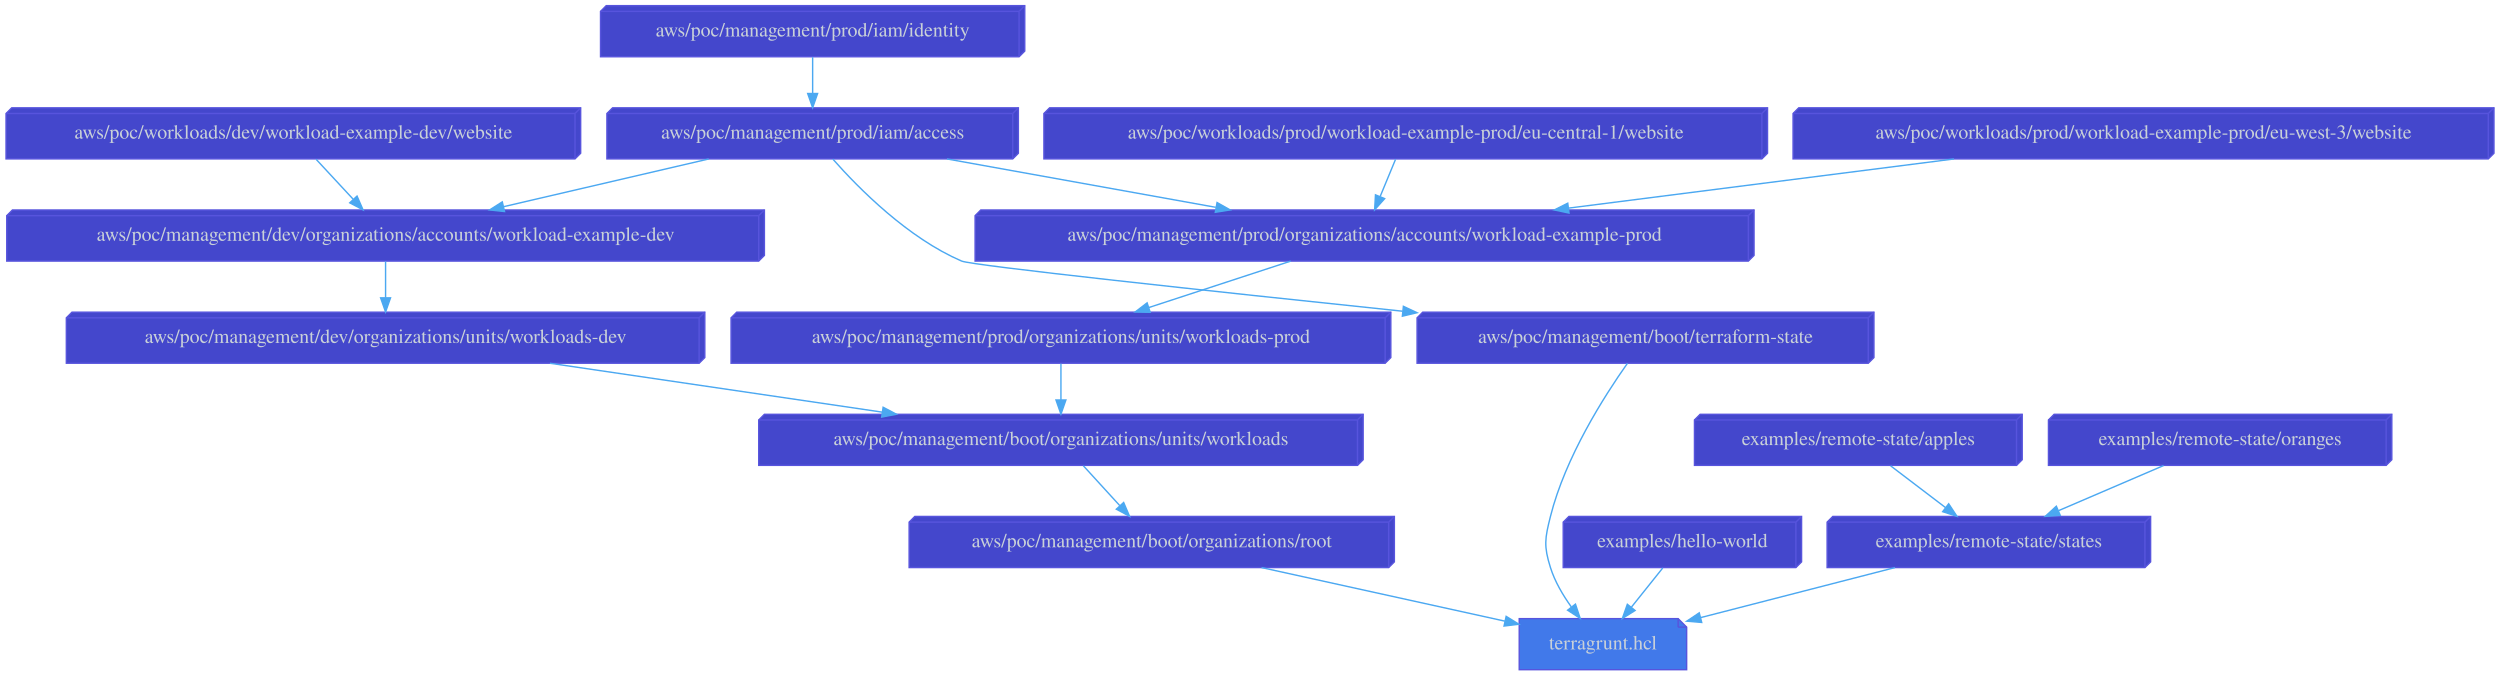
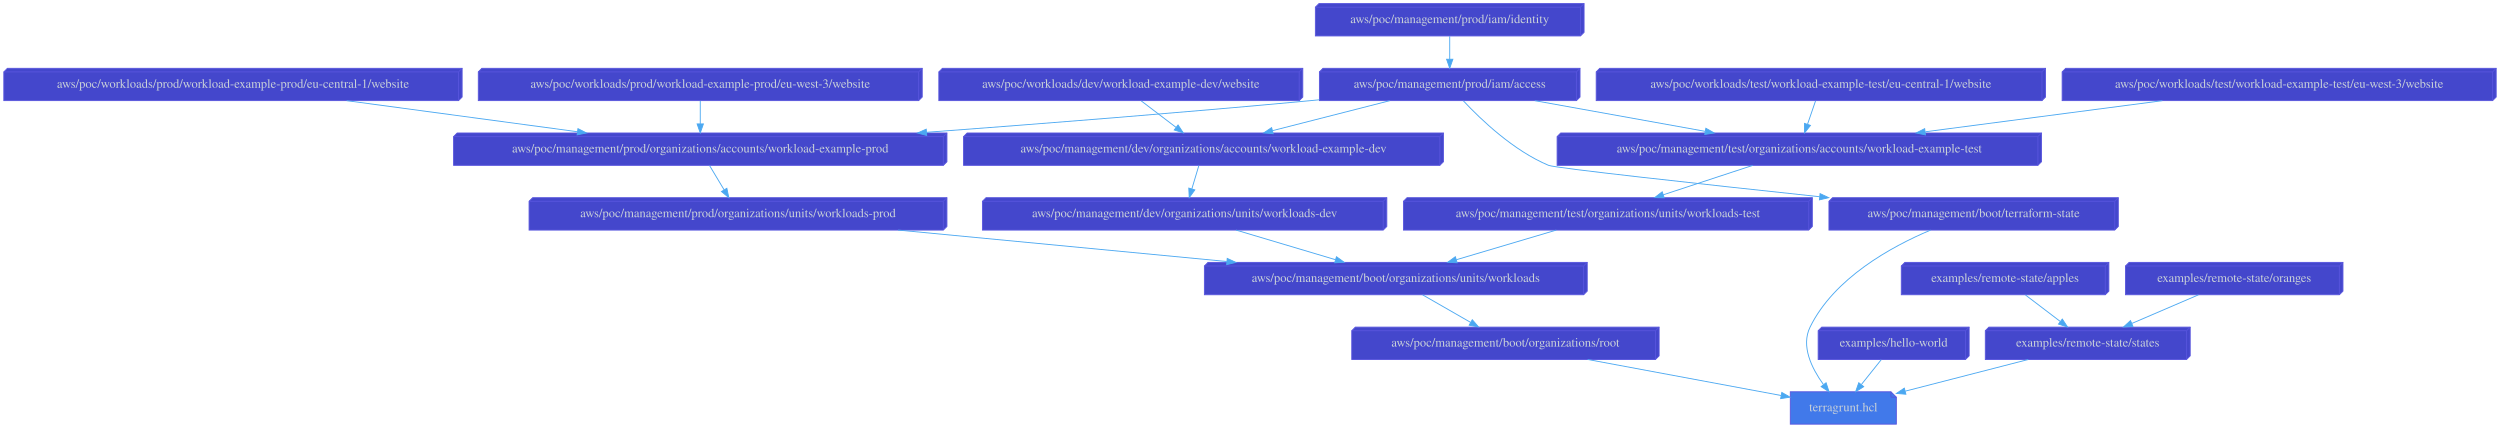
- <svg xmlns="http://www.w3.org/2000/svg" width="1762pt" height="476pt" viewBox="0.00 0.00 1761.50 476.00">
+ <svg xmlns="http://www.w3.org/2000/svg" width="2782pt" height="476pt" viewBox="0.00 0.00 2781.50 476.00">
  <g id="graph0" class="graph" transform="scale(1 1) rotate(0) translate(4 472)">
-     <polygon fill="transparent" stroke="transparent" points="-4,4 -4,-472 1757.5,-472 1757.5,4 -4,4" />
+     <polygon fill="transparent" stroke="transparent" points="-4,4 -4,-472 2777.5,-472 2777.5,4 -4,4" />
    <g id="node1" class="node">
-       <polygon fill="#4179ea" stroke="#5754dd" points="1178.5,-36 1066.5,-36 1066.5,0 1184.5,0 1184.5,-30 1178.5,-36" />
-       <polyline fill="none" stroke="#5754dd" points="1178.5,-36 1178.5,-30 " />
-       <polyline fill="none" stroke="#5754dd" points="1184.5,-30 1178.5,-30 " />
-       <text text-anchor="middle" x="1125.5" y="-14.3" font-family="Times,serif" font-size="14.00" fill="#c9d1d8">terragrunt.hcl</text>
+       <polygon fill="#4179ea" stroke="#5754dd" points="2100,-36 1988,-36 1988,0 2106,0 2106,-30 2100,-36" />
+       <polyline fill="none" stroke="#5754dd" points="2100,-36 2100,-30 " />
+       <polyline fill="none" stroke="#5754dd" points="2106,-30 2100,-30 " />
+       <text text-anchor="middle" x="2047" y="-14.3" font-family="Times,serif" font-size="14.00" fill="#c9d1d8">terragrunt.hcl</text>
    </g>
    <g id="node2" class="node">
-       <polygon fill="#4447cc" stroke="#5754dd" points="978.5,-108 640.5,-108 636.5,-104 636.5,-72 974.5,-72 978.5,-76 978.5,-108" />
-       <polyline fill="none" stroke="#5754dd" points="974.5,-104 636.5,-104 " />
-       <polyline fill="none" stroke="#5754dd" points="974.5,-104 974.5,-72 " />
-       <polyline fill="none" stroke="#5754dd" points="974.5,-104 978.5,-108 " />
-       <text text-anchor="middle" x="807.5" y="-86.3" font-family="Times,serif" font-size="14.00" fill="#c9d1d8">aws/poc/management/boot/organizations/root</text>
+       <polygon fill="#4447cc" stroke="#5754dd" points="1842,-108 1504,-108 1500,-104 1500,-72 1838,-72 1842,-76 1842,-108" />
+       <polyline fill="none" stroke="#5754dd" points="1838,-104 1500,-104 " />
+       <polyline fill="none" stroke="#5754dd" points="1838,-104 1838,-72 " />
+       <polyline fill="none" stroke="#5754dd" points="1838,-104 1842,-108 " />
+       <text text-anchor="middle" x="1671" y="-86.3" font-family="Times,serif" font-size="14.00" fill="#c9d1d8">aws/poc/management/boot/organizations/root</text>
    </g>
    <g id="edge1" class="edge">
-       <path fill="none" stroke="#4ba8f1" d="M884.88,-71.97C937.28,-60.43 1005.9,-45.33 1056.45,-34.2" />
-       <polygon fill="#4ba8f1" stroke="#4ba8f1" points="1057.29,-37.6 1066.3,-32.03 1055.79,-30.76 1057.29,-37.6" />
+       <path fill="none" stroke="#4ba8f1" d="M1762.5,-71.97C1828.91,-59.6 1917.35,-43.14 1977.9,-31.86" />
+       <polygon fill="#4ba8f1" stroke="#4ba8f1" points="1978.55,-35.3 1987.74,-30.03 1977.27,-28.42 1978.55,-35.3" />
    </g>
    <g id="node3" class="node">
-       <polygon fill="#4447cc" stroke="#5754dd" points="956.5,-180 534.5,-180 530.5,-176 530.5,-144 952.5,-144 956.5,-148 956.5,-180" />
-       <polyline fill="none" stroke="#5754dd" points="952.5,-176 530.5,-176 " />
-       <polyline fill="none" stroke="#5754dd" points="952.5,-176 952.5,-144 " />
-       <polyline fill="none" stroke="#5754dd" points="952.5,-176 956.5,-180 " />
-       <text text-anchor="middle" x="743.5" y="-158.3" font-family="Times,serif" font-size="14.00" fill="#c9d1d8">aws/poc/management/boot/organizations/units/workloads</text>
+       <polygon fill="#4447cc" stroke="#5754dd" points="1762,-180 1340,-180 1336,-176 1336,-144 1758,-144 1762,-148 1762,-180" />
+       <polyline fill="none" stroke="#5754dd" points="1758,-176 1336,-176 " />
+       <polyline fill="none" stroke="#5754dd" points="1758,-176 1758,-144 " />
+       <polyline fill="none" stroke="#5754dd" points="1758,-176 1762,-180 " />
+       <text text-anchor="middle" x="1549" y="-158.3" font-family="Times,serif" font-size="14.00" fill="#c9d1d8">aws/poc/management/boot/organizations/units/workloads</text>
    </g>
    <g id="edge2" class="edge">
-       <path fill="none" stroke="#4ba8f1" d="M759.32,-143.7C767.07,-135.22 776.54,-124.86 785.02,-115.58" />
-       <polygon fill="#4ba8f1" stroke="#4ba8f1" points="787.7,-117.85 791.86,-108.1 782.53,-113.12 787.7,-117.85" />
+       <path fill="none" stroke="#4ba8f1" d="M1578.84,-143.88C1594.94,-134.64 1615,-123.13 1632.29,-113.21" />
+       <polygon fill="#4ba8f1" stroke="#4ba8f1" points="1634.11,-116.2 1641.04,-108.19 1630.63,-110.13 1634.11,-116.2" />
    </g>
    <g id="node4" class="node">
-       <polygon fill="#4447cc" stroke="#5754dd" points="1316.5,-252 998.5,-252 994.5,-248 994.5,-216 1312.5,-216 1316.5,-220 1316.5,-252" />
-       <polyline fill="none" stroke="#5754dd" points="1312.5,-248 994.5,-248 " />
-       <polyline fill="none" stroke="#5754dd" points="1312.5,-248 1312.5,-216 " />
-       <polyline fill="none" stroke="#5754dd" points="1312.5,-248 1316.5,-252 " />
-       <text text-anchor="middle" x="1155.5" y="-230.3" font-family="Times,serif" font-size="14.00" fill="#c9d1d8">aws/poc/management/boot/terraform-state</text>
+       <polygon fill="#4447cc" stroke="#5754dd" points="2353,-252 2035,-252 2031,-248 2031,-216 2349,-216 2353,-220 2353,-252" />
+       <polyline fill="none" stroke="#5754dd" points="2349,-248 2031,-248 " />
+       <polyline fill="none" stroke="#5754dd" points="2349,-248 2349,-216 " />
+       <polyline fill="none" stroke="#5754dd" points="2349,-248 2353,-252 " />
+       <text text-anchor="middle" x="2192" y="-230.3" font-family="Times,serif" font-size="14.00" fill="#c9d1d8">aws/poc/management/boot/terraform-state</text>
    </g>
    <g id="edge3" class="edge">
-       <path fill="none" stroke="#4ba8f1" d="M1142.77,-215.93C1126.45,-192.86 1098.99,-149.79 1088.5,-108 1084.6,-92.48 1083.7,-87.26 1088.5,-72 1091.6,-62.15 1097.25,-52.53 1103.22,-44.25" />
-       <polygon fill="#4ba8f1" stroke="#4ba8f1" points="1106.13,-46.21 1109.46,-36.15 1100.59,-41.94 1106.13,-46.21" />
+       <path fill="none" stroke="#4ba8f1" d="M2144.13,-215.98C2099.75,-197.25 2036.67,-162.38 2010,-108 1999.68,-86.96 2011.73,-62.29 2024.76,-44.27" />
+       <polygon fill="#4ba8f1" stroke="#4ba8f1" points="2027.8,-46.06 2031.14,-36.01 2022.26,-41.78 2027.8,-46.06" />
    </g>
    <g id="node5" class="node">
-       <polygon fill="#4447cc" stroke="#5754dd" points="534.5,-324 4.5,-324 0.5,-320 0.5,-288 530.5,-288 534.5,-292 534.5,-324" />
-       <polyline fill="none" stroke="#5754dd" points="530.5,-320 0.5,-320 " />
-       <polyline fill="none" stroke="#5754dd" points="530.5,-320 530.5,-288 " />
-       <polyline fill="none" stroke="#5754dd" points="530.5,-320 534.5,-324 " />
-       <text text-anchor="middle" x="267.5" y="-302.3" font-family="Times,serif" font-size="14.00" fill="#c9d1d8">aws/poc/management/dev/organizations/accounts/workload-example-dev</text>
+       <polygon fill="#4447cc" stroke="#5754dd" points="1602,-324 1072,-324 1068,-320 1068,-288 1598,-288 1602,-292 1602,-324" />
+       <polyline fill="none" stroke="#5754dd" points="1598,-320 1068,-320 " />
+       <polyline fill="none" stroke="#5754dd" points="1598,-320 1598,-288 " />
+       <polyline fill="none" stroke="#5754dd" points="1598,-320 1602,-324 " />
+       <text text-anchor="middle" x="1335" y="-302.3" font-family="Times,serif" font-size="14.00" fill="#c9d1d8">aws/poc/management/dev/organizations/accounts/workload-example-dev</text>
    </g>
    <g id="node6" class="node">
-       <polygon fill="#4447cc" stroke="#5754dd" points="492.5,-252 46.5,-252 42.5,-248 42.5,-216 488.5,-216 492.5,-220 492.5,-252" />
-       <polyline fill="none" stroke="#5754dd" points="488.5,-248 42.5,-248 " />
-       <polyline fill="none" stroke="#5754dd" points="488.5,-248 488.5,-216 " />
-       <polyline fill="none" stroke="#5754dd" points="488.5,-248 492.5,-252 " />
-       <text text-anchor="middle" x="267.5" y="-230.3" font-family="Times,serif" font-size="14.00" fill="#c9d1d8">aws/poc/management/dev/organizations/units/workloads-dev</text>
+       <polygon fill="#4447cc" stroke="#5754dd" points="1539,-252 1093,-252 1089,-248 1089,-216 1535,-216 1539,-220 1539,-252" />
+       <polyline fill="none" stroke="#5754dd" points="1535,-248 1089,-248 " />
+       <polyline fill="none" stroke="#5754dd" points="1535,-248 1535,-216 " />
+       <polyline fill="none" stroke="#5754dd" points="1535,-248 1539,-252 " />
+       <text text-anchor="middle" x="1314" y="-230.3" font-family="Times,serif" font-size="14.00" fill="#c9d1d8">aws/poc/management/dev/organizations/units/workloads-dev</text>
    </g>
    <g id="edge4" class="edge">
-       <path fill="none" stroke="#4ba8f1" d="M267.5,-287.7C267.5,-279.98 267.5,-270.71 267.5,-262.11" />
-       <polygon fill="#4ba8f1" stroke="#4ba8f1" points="271,-262.1 267.5,-252.1 264,-262.1 271,-262.1" />
+       <path fill="none" stroke="#4ba8f1" d="M1329.81,-287.7C1327.47,-279.9 1324.65,-270.51 1322.05,-261.83" />
+       <polygon fill="#4ba8f1" stroke="#4ba8f1" points="1325.36,-260.68 1319.13,-252.1 1318.65,-262.69 1325.36,-260.68" />
    </g>
    <g id="edge5" class="edge">
-       <path fill="none" stroke="#4ba8f1" d="M383.33,-215.97C454.17,-205.55 544.81,-192.22 617.43,-181.54" />
-       <polygon fill="#4ba8f1" stroke="#4ba8f1" points="618.18,-184.97 627.56,-180.05 617.16,-178.04 618.18,-184.97" />
+       <path fill="none" stroke="#4ba8f1" d="M1371.19,-215.97C1404.59,-206.01 1446.92,-193.41 1481.9,-182.99" />
+       <polygon fill="#4ba8f1" stroke="#4ba8f1" points="1482.97,-186.32 1491.56,-180.11 1480.97,-179.61 1482.97,-186.32" />
    </g>
    <g id="node7" class="node">
-       <polygon fill="#4447cc" stroke="#5754dd" points="713.5,-396 427.5,-396 423.5,-392 423.5,-360 709.5,-360 713.5,-364 713.5,-396" />
-       <polyline fill="none" stroke="#5754dd" points="709.5,-392 423.5,-392 " />
-       <polyline fill="none" stroke="#5754dd" points="709.5,-392 709.5,-360 " />
-       <polyline fill="none" stroke="#5754dd" points="709.5,-392 713.5,-396 " />
-       <text text-anchor="middle" x="568.5" y="-374.3" font-family="Times,serif" font-size="14.00" fill="#c9d1d8">aws/poc/management/prod/iam/access</text>
+       <polygon fill="#4447cc" stroke="#5754dd" points="1754,-396 1468,-396 1464,-392 1464,-360 1750,-360 1754,-364 1754,-396" />
+       <polyline fill="none" stroke="#5754dd" points="1750,-392 1464,-392 " />
+       <polyline fill="none" stroke="#5754dd" points="1750,-392 1750,-360 " />
+       <polyline fill="none" stroke="#5754dd" points="1750,-392 1754,-396 " />
+       <text text-anchor="middle" x="1609" y="-374.3" font-family="Times,serif" font-size="14.00" fill="#c9d1d8">aws/poc/management/prod/iam/access</text>
    </g>
    <g id="edge6" class="edge">
-       <path fill="none" stroke="#4ba8f1" d="M582.8,-359.79C601.32,-338.84 635.74,-304.24 673.5,-288 680.83,-284.85 848.74,-266.82 984.33,-252.65" />
-       <polygon fill="#4ba8f1" stroke="#4ba8f1" points="984.86,-256.12 994.45,-251.6 984.14,-249.15 984.86,-256.12" />
+       <path fill="none" stroke="#4ba8f1" d="M1624.17,-359.8C1643.76,-338.87 1680.02,-304.29 1719,-288 1726.16,-285.01 1888.03,-267.25 2020.43,-253.1" />
+       <polygon fill="#4ba8f1" stroke="#4ba8f1" points="2021.14,-256.55 2030.71,-252.01 2020.4,-249.59 2021.14,-256.55" />
    </g>
    <g id="edge7" class="edge">
-       <path fill="none" stroke="#4ba8f1" d="M495.25,-359.97C451.56,-349.8 395.95,-336.87 350.62,-326.33" />
-       <polygon fill="#4ba8f1" stroke="#4ba8f1" points="351.35,-322.91 340.82,-324.05 349.76,-329.72 351.35,-322.91" />
+       <path fill="none" stroke="#4ba8f1" d="M1542.32,-359.97C1502.87,-349.89 1452.75,-337.08 1411.67,-326.59" />
+       <polygon fill="#4ba8f1" stroke="#4ba8f1" points="1412.53,-323.2 1401.98,-324.11 1410.8,-329.98 1412.53,-323.2" />
    </g>
    <g id="node8" class="node">
-       <polygon fill="#4447cc" stroke="#5754dd" points="1232,-324 687,-324 683,-320 683,-288 1228,-288 1232,-292 1232,-324" />
-       <polyline fill="none" stroke="#5754dd" points="1228,-320 683,-320 " />
-       <polyline fill="none" stroke="#5754dd" points="1228,-320 1228,-288 " />
-       <polyline fill="none" stroke="#5754dd" points="1228,-320 1232,-324 " />
-       <text text-anchor="middle" x="957.5" y="-302.3" font-family="Times,serif" font-size="14.00" fill="#c9d1d8">aws/poc/management/prod/organizations/accounts/workload-example-prod</text>
+       <polygon fill="#4447cc" stroke="#5754dd" points="2267.5,-324 1732.5,-324 1728.5,-320 1728.5,-288 2263.5,-288 2267.5,-292 2267.5,-324" />
+       <polyline fill="none" stroke="#5754dd" points="2263.5,-320 1728.5,-320 " />
+       <polyline fill="none" stroke="#5754dd" points="2263.5,-320 2263.5,-288 " />
+       <polyline fill="none" stroke="#5754dd" points="2263.5,-320 2267.5,-324 " />
+       <text text-anchor="middle" x="1998" y="-302.3" font-family="Times,serif" font-size="14.00" fill="#c9d1d8">aws/poc/management/test/organizations/accounts/workload-example-test</text>
    </g>
    <g id="edge8" class="edge">
-       <path fill="none" stroke="#4ba8f1" d="M663.16,-359.97C720.46,-349.66 793.61,-336.49 852.65,-325.87" />
-       <polygon fill="#4ba8f1" stroke="#4ba8f1" points="853.53,-329.27 862.75,-324.05 852.29,-322.38 853.53,-329.27" />
+       <path fill="none" stroke="#4ba8f1" d="M1703.66,-359.97C1760.96,-349.66 1834.11,-336.49 1893.15,-325.87" />
+       <polygon fill="#4ba8f1" stroke="#4ba8f1" points="1894.03,-329.27 1903.25,-324.05 1892.79,-322.38 1894.03,-329.27" />
+     </g>
+     <g id="node9" class="node">
+       <polygon fill="#4447cc" stroke="#5754dd" points="1049.5,-324 504.5,-324 500.5,-320 500.5,-288 1045.5,-288 1049.5,-292 1049.5,-324" />
+       <polyline fill="none" stroke="#5754dd" points="1045.5,-320 500.5,-320 " />
+       <polyline fill="none" stroke="#5754dd" points="1045.5,-320 1045.5,-288 " />
+       <polyline fill="none" stroke="#5754dd" points="1045.5,-320 1049.5,-324 " />
+       <text text-anchor="middle" x="775" y="-302.3" font-family="Times,serif" font-size="14.00" fill="#c9d1d8">aws/poc/management/prod/organizations/accounts/workload-example-prod</text>
+     </g>
+     <g id="edge9" class="edge">
+       <path fill="none" stroke="#4ba8f1" d="M1463.8,-360.94C1460.51,-360.62 1457.23,-360.3 1454,-360 1312.88,-346.76 1155.03,-334.29 1027.07,-324.79" />
+       <polygon fill="#4ba8f1" stroke="#4ba8f1" points="1026.97,-321.27 1016.74,-324.02 1026.45,-328.25 1026.97,-321.27" />
+     </g>
+     <g id="node12" class="node">
+       <polygon fill="#4447cc" stroke="#5754dd" points="2012.5,-252 1561.5,-252 1557.5,-248 1557.5,-216 2008.5,-216 2012.5,-220 2012.5,-252" />
+       <polyline fill="none" stroke="#5754dd" points="2008.5,-248 1557.5,-248 " />
+       <polyline fill="none" stroke="#5754dd" points="2008.5,-248 2008.5,-216 " />
+       <polyline fill="none" stroke="#5754dd" points="2008.5,-248 2012.5,-252 " />
+       <text text-anchor="middle" x="1785" y="-230.3" font-family="Times,serif" font-size="14.00" fill="#c9d1d8">aws/poc/management/test/organizations/units/workloads-test</text>
+     </g>
+     <g id="edge13" class="edge">
+       <path fill="none" stroke="#4ba8f1" d="M1946.17,-287.97C1916.15,-278.1 1878.18,-265.62 1846.63,-255.25" />
+       <polygon fill="#4ba8f1" stroke="#4ba8f1" points="1847.66,-251.91 1837.07,-252.11 1845.47,-258.56 1847.66,-251.91" />
+     </g>
+     <g id="node11" class="node">
+       <polygon fill="#4447cc" stroke="#5754dd" points="1049.5,-252 588.5,-252 584.5,-248 584.5,-216 1045.5,-216 1049.5,-220 1049.5,-252" />
+       <polyline fill="none" stroke="#5754dd" points="1045.5,-248 584.5,-248 " />
+       <polyline fill="none" stroke="#5754dd" points="1045.5,-248 1045.5,-216 " />
+       <polyline fill="none" stroke="#5754dd" points="1045.5,-248 1049.5,-252 " />
+       <text text-anchor="middle" x="817" y="-230.3" font-family="Times,serif" font-size="14.00" fill="#c9d1d8">aws/poc/management/prod/organizations/units/workloads-prod</text>
+     </g>
+     <g id="edge11" class="edge">
+       <path fill="none" stroke="#4ba8f1" d="M785.38,-287.7C790.26,-279.56 796.19,-269.69 801.58,-260.7" />
+       <polygon fill="#4ba8f1" stroke="#4ba8f1" points="804.59,-262.48 806.74,-252.1 798.59,-258.88 804.59,-262.48" />
    </g>
    <g id="node10" class="node">
-       <polygon fill="#4447cc" stroke="#5754dd" points="976,-252 515,-252 511,-248 511,-216 972,-216 976,-220 976,-252" />
-       <polyline fill="none" stroke="#5754dd" points="972,-248 511,-248 " />
-       <polyline fill="none" stroke="#5754dd" points="972,-248 972,-216 " />
-       <polyline fill="none" stroke="#5754dd" points="972,-248 976,-252 " />
-       <text text-anchor="middle" x="743.5" y="-230.3" font-family="Times,serif" font-size="14.00" fill="#c9d1d8">aws/poc/management/prod/organizations/units/workloads-prod</text>
+       <polygon fill="#4447cc" stroke="#5754dd" points="1758.5,-468 1463.5,-468 1459.5,-464 1459.5,-432 1754.5,-432 1758.5,-436 1758.5,-468" />
+       <polyline fill="none" stroke="#5754dd" points="1754.5,-464 1459.5,-464 " />
+       <polyline fill="none" stroke="#5754dd" points="1754.5,-464 1754.5,-432 " />
+       <polyline fill="none" stroke="#5754dd" points="1754.5,-464 1758.5,-468 " />
+       <text text-anchor="middle" x="1609" y="-446.3" font-family="Times,serif" font-size="14.00" fill="#c9d1d8">aws/poc/management/prod/iam/identity</text>
    </g>
    <g id="edge10" class="edge">
-       <path fill="none" stroke="#4ba8f1" d="M905.42,-287.97C875.26,-278.1 837.11,-265.62 805.42,-255.25" />
-       <polygon fill="#4ba8f1" stroke="#4ba8f1" points="806.4,-251.89 795.81,-252.11 804.23,-258.55 806.4,-251.89" />
-     </g>
-     <g id="node9" class="node">
-       <polygon fill="#4447cc" stroke="#5754dd" points="718,-468 423,-468 419,-464 419,-432 714,-432 718,-436 718,-468" />
-       <polyline fill="none" stroke="#5754dd" points="714,-464 419,-464 " />
-       <polyline fill="none" stroke="#5754dd" points="714,-464 714,-432 " />
-       <polyline fill="none" stroke="#5754dd" points="714,-464 718,-468 " />
-       <text text-anchor="middle" x="568.5" y="-446.3" font-family="Times,serif" font-size="14.00" fill="#c9d1d8">aws/poc/management/prod/iam/identity</text>
-     </g>
-     <g id="edge9" class="edge">
-       <path fill="none" stroke="#4ba8f1" d="M568.5,-431.7C568.5,-423.98 568.5,-414.71 568.5,-406.11" />
-       <polygon fill="#4ba8f1" stroke="#4ba8f1" points="572,-406.1 568.5,-396.1 565,-406.1 572,-406.1" />
-     </g>
-     <g id="edge11" class="edge">
-       <path fill="none" stroke="#4ba8f1" d="M743.5,-215.7C743.5,-207.98 743.5,-198.71 743.5,-190.11" />
-       <polygon fill="#4ba8f1" stroke="#4ba8f1" points="747,-190.1 743.5,-180.1 740,-190.1 747,-190.1" />
-     </g>
-     <g id="node11" class="node">
-       <polygon fill="#4447cc" stroke="#5754dd" points="405,-396 4,-396 0,-392 0,-360 401,-360 405,-364 405,-396" />
-       <polyline fill="none" stroke="#5754dd" points="401,-392 0,-392 " />
-       <polyline fill="none" stroke="#5754dd" points="401,-392 401,-360 " />
-       <polyline fill="none" stroke="#5754dd" points="401,-392 405,-396 " />
-       <text text-anchor="middle" x="202.5" y="-374.3" font-family="Times,serif" font-size="14.00" fill="#c9d1d8">aws/poc/workloads/dev/workload-example-dev/website</text>
+       <path fill="none" stroke="#4ba8f1" d="M1609,-431.7C1609,-423.98 1609,-414.71 1609,-406.11" />
+       <polygon fill="#4ba8f1" stroke="#4ba8f1" points="1612.5,-406.1 1609,-396.1 1605.5,-406.1 1612.5,-406.1" />
    </g>
    <g id="edge12" class="edge">
-       <path fill="none" stroke="#4ba8f1" d="M218.57,-359.7C226.44,-351.22 236.06,-340.86 244.67,-331.58" />
-       <polygon fill="#4ba8f1" stroke="#4ba8f1" points="247.38,-333.81 251.62,-324.1 242.25,-329.05 247.38,-333.81" />
-     </g>
-     <g id="node12" class="node">
-       <polygon fill="#4447cc" stroke="#5754dd" points="1241.5,-396 735.5,-396 731.5,-392 731.5,-360 1237.5,-360 1241.5,-364 1241.5,-396" />
-       <polyline fill="none" stroke="#5754dd" points="1237.5,-392 731.5,-392 " />
-       <polyline fill="none" stroke="#5754dd" points="1237.5,-392 1237.5,-360 " />
-       <polyline fill="none" stroke="#5754dd" points="1237.5,-392 1241.5,-396 " />
-       <text text-anchor="middle" x="986.5" y="-374.3" font-family="Times,serif" font-size="14.00" fill="#c9d1d8">aws/poc/workloads/prod/workload-example-prod/eu-central-1/website</text>
-     </g>
-     <g id="edge13" class="edge">
-       <path fill="none" stroke="#4ba8f1" d="M979.33,-359.7C976.07,-351.81 972.13,-342.3 968.5,-333.55" />
-       <polygon fill="#4ba8f1" stroke="#4ba8f1" points="971.65,-332 964.59,-324.1 965.18,-334.68 971.65,-332" />
+       <path fill="none" stroke="#4ba8f1" d="M995.13,-215.97C1105.94,-205.37 1248.28,-191.76 1360.91,-180.99" />
+       <polygon fill="#4ba8f1" stroke="#4ba8f1" points="1361.4,-184.46 1371.02,-180.02 1360.73,-177.49 1361.4,-184.46" />
+     </g>
+     <g id="edge14" class="edge">
+       <path fill="none" stroke="#4ba8f1" d="M1727.57,-215.97C1694.02,-206.01 1651.51,-193.41 1616.39,-182.99" />
+       <polygon fill="#4ba8f1" stroke="#4ba8f1" points="1617.27,-179.6 1606.69,-180.11 1615.28,-186.31 1617.27,-179.6" />
    </g>
    <g id="node13" class="node">
-       <polygon fill="#4447cc" stroke="#5754dd" points="1753.5,-396 1263.5,-396 1259.5,-392 1259.5,-360 1749.5,-360 1753.5,-364 1753.5,-396" />
-       <polyline fill="none" stroke="#5754dd" points="1749.5,-392 1259.5,-392 " />
-       <polyline fill="none" stroke="#5754dd" points="1749.5,-392 1749.5,-360 " />
-       <polyline fill="none" stroke="#5754dd" points="1749.5,-392 1753.5,-396 " />
-       <text text-anchor="middle" x="1506.5" y="-374.3" font-family="Times,serif" font-size="14.00" fill="#c9d1d8">aws/poc/workloads/prod/workload-example-prod/eu-west-3/website</text>
-     </g>
-     <g id="edge14" class="edge">
-       <path fill="none" stroke="#4ba8f1" d="M1372.9,-359.97C1290.71,-349.49 1185.38,-336.06 1101.36,-325.34" />
-       <polygon fill="#4ba8f1" stroke="#4ba8f1" points="1101.58,-321.84 1091.22,-324.05 1100.7,-328.79 1101.58,-321.84" />
+       <polygon fill="#4447cc" stroke="#5754dd" points="1445.5,-396 1044.5,-396 1040.5,-392 1040.5,-360 1441.5,-360 1445.5,-364 1445.5,-396" />
+       <polyline fill="none" stroke="#5754dd" points="1441.5,-392 1040.5,-392 " />
+       <polyline fill="none" stroke="#5754dd" points="1441.5,-392 1441.5,-360 " />
+       <polyline fill="none" stroke="#5754dd" points="1441.5,-392 1445.5,-396 " />
+       <text text-anchor="middle" x="1243" y="-374.3" font-family="Times,serif" font-size="14.00" fill="#c9d1d8">aws/poc/workloads/dev/workload-example-dev/website</text>
+     </g>
+     <g id="edge15" class="edge">
+       <path fill="none" stroke="#4ba8f1" d="M1265.74,-359.7C1277.44,-350.8 1291.86,-339.82 1304.51,-330.2" />
+       <polygon fill="#4ba8f1" stroke="#4ba8f1" points="1306.68,-332.94 1312.52,-324.1 1302.44,-327.37 1306.68,-332.94" />
    </g>
    <g id="node14" class="node">
-       <polygon fill="#4447cc" stroke="#5754dd" points="1265.5,-108 1101.5,-108 1097.5,-104 1097.5,-72 1261.5,-72 1265.5,-76 1265.5,-108" />
-       <polyline fill="none" stroke="#5754dd" points="1261.5,-104 1097.5,-104 " />
-       <polyline fill="none" stroke="#5754dd" points="1261.5,-104 1261.5,-72 " />
-       <polyline fill="none" stroke="#5754dd" points="1261.5,-104 1265.5,-108 " />
-       <text text-anchor="middle" x="1181.5" y="-86.3" font-family="Times,serif" font-size="14.00" fill="#c9d1d8">examples/hello-world</text>
-     </g>
-     <g id="edge15" class="edge">
-       <path fill="none" stroke="#4ba8f1" d="M1167.66,-71.7C1161.01,-63.39 1152.92,-53.28 1145.61,-44.14" />
-       <polygon fill="#4ba8f1" stroke="#4ba8f1" points="1148.16,-41.73 1139.18,-36.1 1142.7,-46.1 1148.16,-41.73" />
+       <polygon fill="#4447cc" stroke="#5754dd" points="510,-396 4,-396 0,-392 0,-360 506,-360 510,-364 510,-396" />
+       <polyline fill="none" stroke="#5754dd" points="506,-392 0,-392 " />
+       <polyline fill="none" stroke="#5754dd" points="506,-392 506,-360 " />
+       <polyline fill="none" stroke="#5754dd" points="506,-392 510,-396 " />
+       <text text-anchor="middle" x="255" y="-374.3" font-family="Times,serif" font-size="14.00" fill="#c9d1d8">aws/poc/workloads/prod/workload-example-prod/eu-central-1/website</text>
+     </g>
+     <g id="edge16" class="edge">
+       <path fill="none" stroke="#4ba8f1" d="M381.54,-359.97C459.24,-349.51 558.75,-336.11 638.25,-325.41" />
+       <polygon fill="#4ba8f1" stroke="#4ba8f1" points="638.9,-328.85 648.34,-324.05 637.96,-321.92 638.9,-328.85" />
    </g>
    <g id="node15" class="node">
-       <polygon fill="#4447cc" stroke="#5754dd" points="1421,-180 1194,-180 1190,-176 1190,-144 1417,-144 1421,-148 1421,-180" />
-       <polyline fill="none" stroke="#5754dd" points="1417,-176 1190,-176 " />
-       <polyline fill="none" stroke="#5754dd" points="1417,-176 1417,-144 " />
-       <polyline fill="none" stroke="#5754dd" points="1417,-176 1421,-180 " />
-       <text text-anchor="middle" x="1305.5" y="-158.3" font-family="Times,serif" font-size="14.00" fill="#c9d1d8">examples/remote-state/apples</text>
+       <polygon fill="#4447cc" stroke="#5754dd" points="1022,-396 532,-396 528,-392 528,-360 1018,-360 1022,-364 1022,-396" />
+       <polyline fill="none" stroke="#5754dd" points="1018,-392 528,-392 " />
+       <polyline fill="none" stroke="#5754dd" points="1018,-392 1018,-360 " />
+       <polyline fill="none" stroke="#5754dd" points="1018,-392 1022,-396 " />
+       <text text-anchor="middle" x="775" y="-374.3" font-family="Times,serif" font-size="14.00" fill="#c9d1d8">aws/poc/workloads/prod/workload-example-prod/eu-west-3/website</text>
+     </g>
+     <g id="edge17" class="edge">
+       <path fill="none" stroke="#4ba8f1" d="M775,-359.7C775,-351.98 775,-342.71 775,-334.11" />
+       <polygon fill="#4ba8f1" stroke="#4ba8f1" points="778.5,-334.1 775,-324.1 771.5,-334.1 778.5,-334.1" />
    </g>
    <g id="node16" class="node">
-       <polygon fill="#4447cc" stroke="#5754dd" points="1511.5,-108 1287.5,-108 1283.5,-104 1283.5,-72 1507.5,-72 1511.5,-76 1511.5,-108" />
-       <polyline fill="none" stroke="#5754dd" points="1507.5,-104 1283.5,-104 " />
-       <polyline fill="none" stroke="#5754dd" points="1507.5,-104 1507.5,-72 " />
-       <polyline fill="none" stroke="#5754dd" points="1507.5,-104 1511.5,-108 " />
-       <text text-anchor="middle" x="1397.5" y="-86.3" font-family="Times,serif" font-size="14.00" fill="#c9d1d8">examples/remote-state/states</text>
-     </g>
-     <g id="edge16" class="edge">
-       <path fill="none" stroke="#4ba8f1" d="M1328.24,-143.7C1339.94,-134.8 1354.36,-123.82 1367.01,-114.2" />
-       <polygon fill="#4ba8f1" stroke="#4ba8f1" points="1369.18,-116.94 1375.02,-108.1 1364.94,-111.37 1369.18,-116.94" />
+       <polygon fill="#4447cc" stroke="#5754dd" points="2272,-396 1776,-396 1772,-392 1772,-360 2268,-360 2272,-364 2272,-396" />
+       <polyline fill="none" stroke="#5754dd" points="2268,-392 1772,-392 " />
+       <polyline fill="none" stroke="#5754dd" points="2268,-392 2268,-360 " />
+       <polyline fill="none" stroke="#5754dd" points="2268,-392 2272,-396 " />
+       <text text-anchor="middle" x="2022" y="-374.3" font-family="Times,serif" font-size="14.00" fill="#c9d1d8">aws/poc/workloads/test/workload-example-test/eu-central-1/website</text>
    </g>
    <g id="edge18" class="edge">
-       <path fill="none" stroke="#4ba8f1" d="M1331.31,-71.97C1289.82,-61.29 1236.44,-47.55 1194.44,-36.74" />
-       <polygon fill="#4ba8f1" stroke="#4ba8f1" points="1195.12,-33.3 1184.57,-34.2 1193.38,-40.08 1195.12,-33.3" />
+       <path fill="none" stroke="#4ba8f1" d="M2016.07,-359.7C2013.39,-351.9 2010.17,-342.51 2007.2,-333.83" />
+       <polygon fill="#4ba8f1" stroke="#4ba8f1" points="2010.42,-332.43 2003.86,-324.1 2003.8,-334.7 2010.42,-332.43" />
    </g>
    <g id="node17" class="node">
-       <polygon fill="#4447cc" stroke="#5754dd" points="1681.5,-180 1443.5,-180 1439.5,-176 1439.5,-144 1677.5,-144 1681.5,-148 1681.5,-180" />
-       <polyline fill="none" stroke="#5754dd" points="1677.5,-176 1439.5,-176 " />
-       <polyline fill="none" stroke="#5754dd" points="1677.5,-176 1677.5,-144 " />
-       <polyline fill="none" stroke="#5754dd" points="1677.5,-176 1681.5,-180 " />
-       <text text-anchor="middle" x="1560.5" y="-158.3" font-family="Times,serif" font-size="14.00" fill="#c9d1d8">examples/remote-state/oranges</text>
-     </g>
-     <g id="edge17" class="edge">
-       <path fill="none" stroke="#4ba8f1" d="M1520.63,-143.88C1498.34,-134.31 1470.38,-122.3 1446.74,-112.15" />
-       <polygon fill="#4ba8f1" stroke="#4ba8f1" points="1447.81,-108.8 1437.24,-108.07 1445.05,-115.23 1447.81,-108.8" />
+       <polygon fill="#4447cc" stroke="#5754dd" points="2773.5,-396 2294.5,-396 2290.5,-392 2290.5,-360 2769.5,-360 2773.5,-364 2773.5,-396" />
+       <polyline fill="none" stroke="#5754dd" points="2769.5,-392 2290.5,-392 " />
+       <polyline fill="none" stroke="#5754dd" points="2769.5,-392 2769.5,-360 " />
+       <polyline fill="none" stroke="#5754dd" points="2769.5,-392 2773.5,-396 " />
+       <text text-anchor="middle" x="2532" y="-374.3" font-family="Times,serif" font-size="14.00" fill="#c9d1d8">aws/poc/workloads/test/workload-example-test/eu-west-3/website</text>
+     </g>
+     <g id="edge19" class="edge">
+       <path fill="none" stroke="#4ba8f1" d="M2402.05,-359.97C2322.26,-349.51 2220.07,-336.11 2138.43,-325.41" />
+       <polygon fill="#4ba8f1" stroke="#4ba8f1" points="2138.44,-321.88 2128.07,-324.05 2137.53,-328.82 2138.44,-321.88" />
+     </g>
+     <g id="node18" class="node">
+       <polygon fill="#4447cc" stroke="#5754dd" points="2187,-108 2023,-108 2019,-104 2019,-72 2183,-72 2187,-76 2187,-108" />
+       <polyline fill="none" stroke="#5754dd" points="2183,-104 2019,-104 " />
+       <polyline fill="none" stroke="#5754dd" points="2183,-104 2183,-72 " />
+       <polyline fill="none" stroke="#5754dd" points="2183,-104 2187,-108 " />
+       <text text-anchor="middle" x="2103" y="-86.3" font-family="Times,serif" font-size="14.00" fill="#c9d1d8">examples/hello-world</text>
+     </g>
+     <g id="edge20" class="edge">
+       <path fill="none" stroke="#4ba8f1" d="M2089.16,-71.7C2082.51,-63.39 2074.42,-53.28 2067.11,-44.14" />
+       <polygon fill="#4ba8f1" stroke="#4ba8f1" points="2069.66,-41.73 2060.68,-36.1 2064.2,-46.1 2069.66,-41.73" />
+     </g>
+     <g id="node19" class="node">
+       <polygon fill="#4447cc" stroke="#5754dd" points="2342.5,-180 2115.5,-180 2111.5,-176 2111.5,-144 2338.5,-144 2342.5,-148 2342.5,-180" />
+       <polyline fill="none" stroke="#5754dd" points="2338.5,-176 2111.5,-176 " />
+       <polyline fill="none" stroke="#5754dd" points="2338.5,-176 2338.5,-144 " />
+       <polyline fill="none" stroke="#5754dd" points="2338.5,-176 2342.5,-180 " />
+       <text text-anchor="middle" x="2227" y="-158.3" font-family="Times,serif" font-size="14.00" fill="#c9d1d8">examples/remote-state/apples</text>
+     </g>
+     <g id="node20" class="node">
+       <polygon fill="#4447cc" stroke="#5754dd" points="2433,-108 2209,-108 2205,-104 2205,-72 2429,-72 2433,-76 2433,-108" />
+       <polyline fill="none" stroke="#5754dd" points="2429,-104 2205,-104 " />
+       <polyline fill="none" stroke="#5754dd" points="2429,-104 2429,-72 " />
+       <polyline fill="none" stroke="#5754dd" points="2429,-104 2433,-108 " />
+       <text text-anchor="middle" x="2319" y="-86.3" font-family="Times,serif" font-size="14.00" fill="#c9d1d8">examples/remote-state/states</text>
+     </g>
+     <g id="edge21" class="edge">
+       <path fill="none" stroke="#4ba8f1" d="M2249.74,-143.7C2261.44,-134.8 2275.86,-123.82 2288.51,-114.2" />
+       <polygon fill="#4ba8f1" stroke="#4ba8f1" points="2290.68,-116.94 2296.52,-108.1 2286.44,-111.37 2290.68,-116.94" />
+     </g>
+     <g id="edge23" class="edge">
+       <path fill="none" stroke="#4ba8f1" d="M2252.81,-71.97C2211.32,-61.29 2157.94,-47.55 2115.94,-36.74" />
+       <polygon fill="#4ba8f1" stroke="#4ba8f1" points="2116.62,-33.3 2106.07,-34.2 2114.88,-40.08 2116.62,-33.3" />
+     </g>
+     <g id="node21" class="node">
+       <polygon fill="#4447cc" stroke="#5754dd" points="2603,-180 2365,-180 2361,-176 2361,-144 2599,-144 2603,-148 2603,-180" />
+       <polyline fill="none" stroke="#5754dd" points="2599,-176 2361,-176 " />
+       <polyline fill="none" stroke="#5754dd" points="2599,-176 2599,-144 " />
+       <polyline fill="none" stroke="#5754dd" points="2599,-176 2603,-180 " />
+       <text text-anchor="middle" x="2482" y="-158.3" font-family="Times,serif" font-size="14.00" fill="#c9d1d8">examples/remote-state/oranges</text>
+     </g>
+     <g id="edge22" class="edge">
+       <path fill="none" stroke="#4ba8f1" d="M2442.13,-143.88C2419.84,-134.31 2391.88,-122.3 2368.24,-112.15" />
+       <polygon fill="#4ba8f1" stroke="#4ba8f1" points="2369.31,-108.8 2358.74,-108.07 2366.55,-115.23 2369.31,-108.8" />
    </g>
  </g>
</svg>
